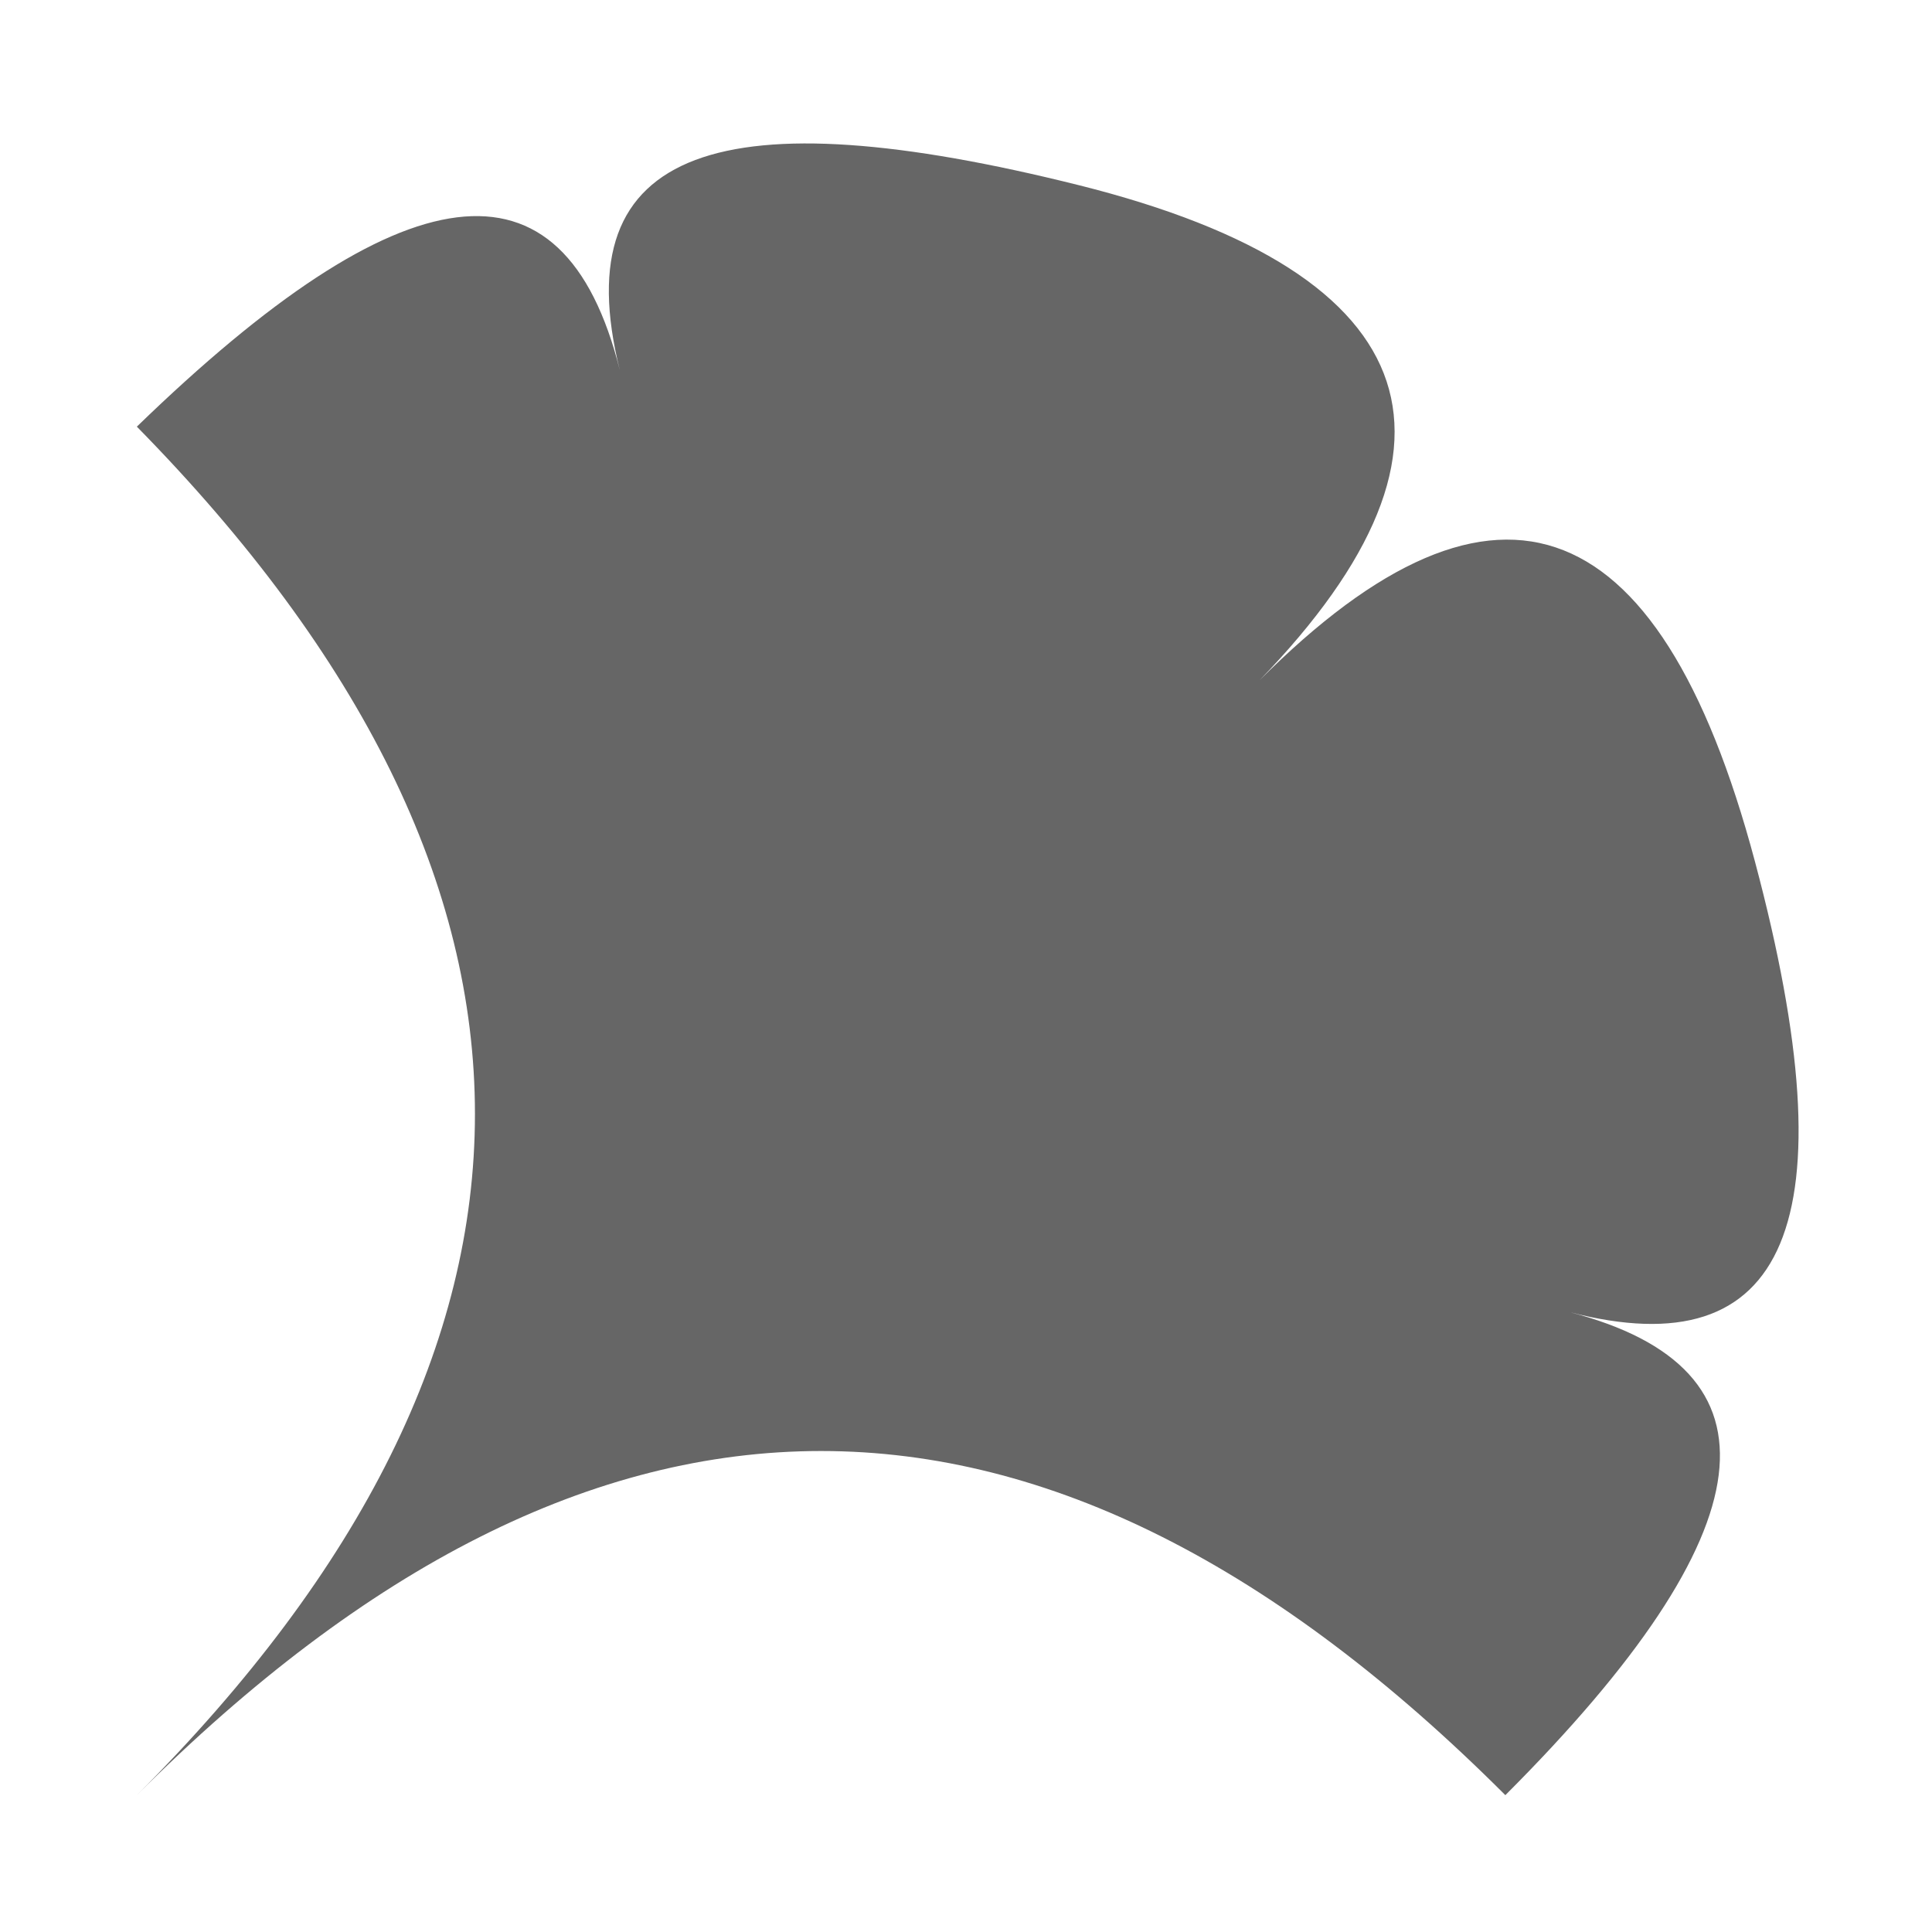
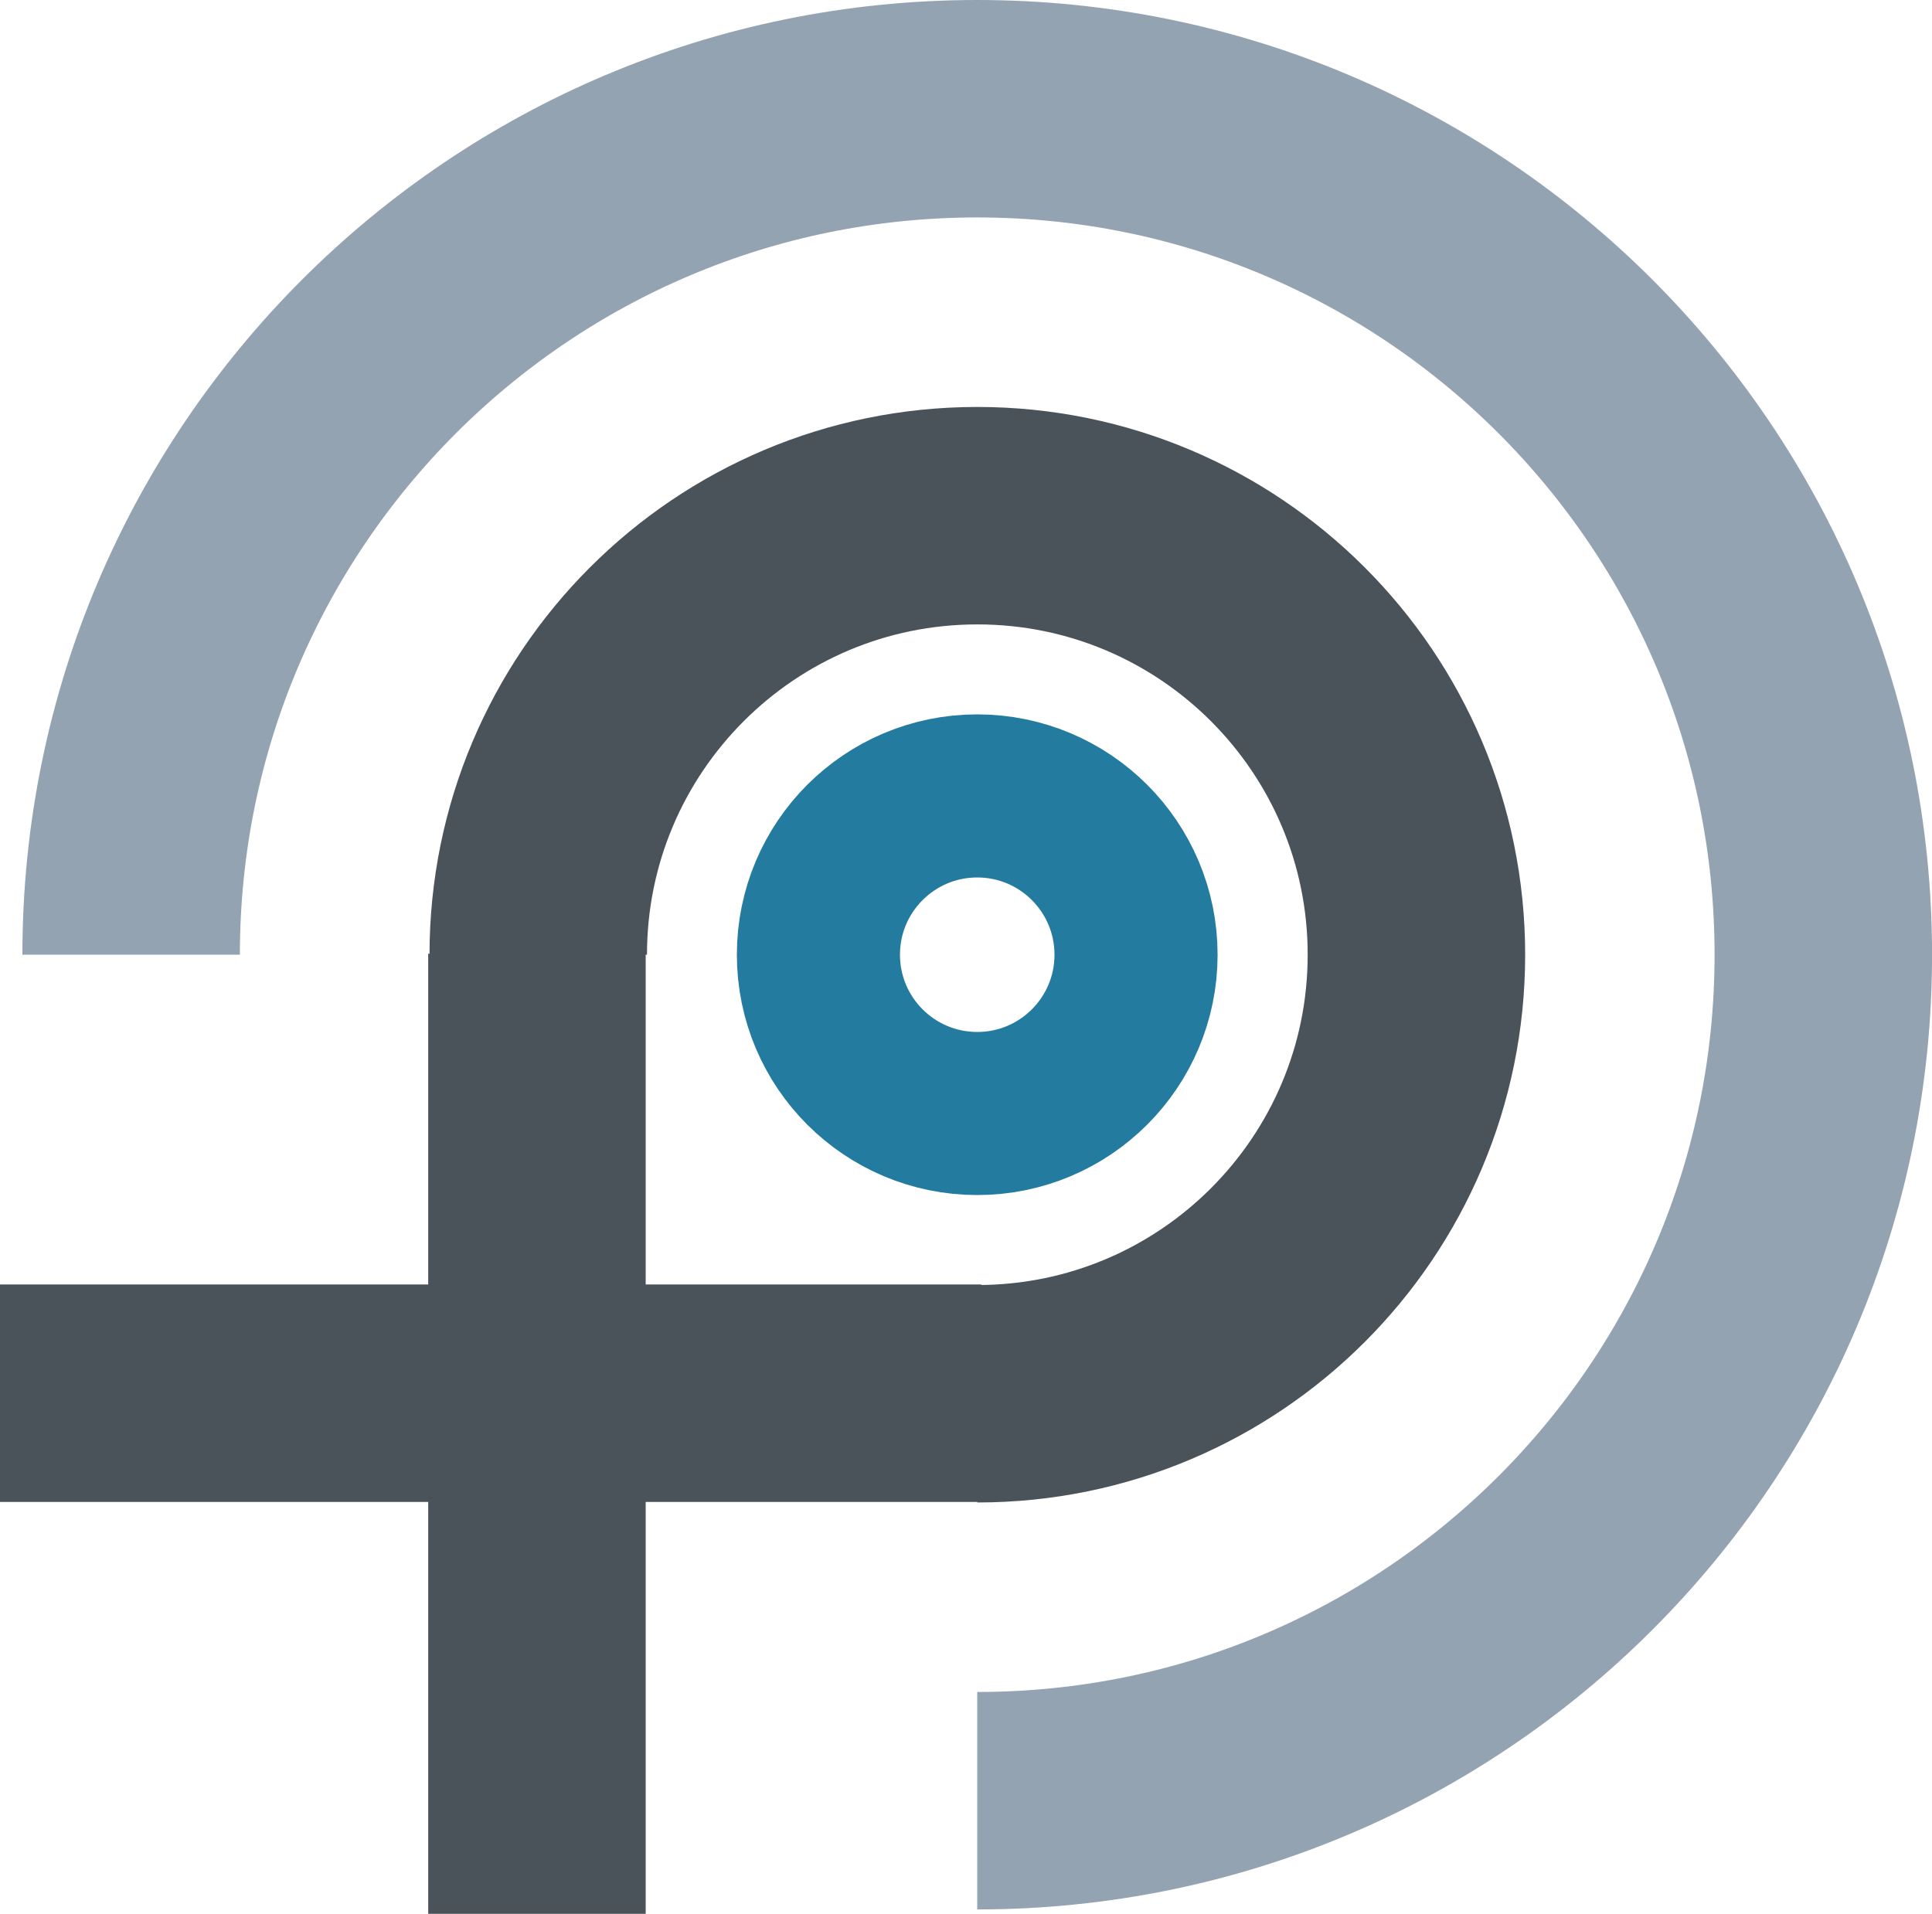
- <svg xmlns="http://www.w3.org/2000/svg" version="1.1" x="0px" y="0px" width="24px" height="24px" viewBox="0 0 24 24">
-   <style type="text/css">
- 	.st0{fill:#666666;}
- </style>
-   <path class="st0" d="M1.7,22.3c5.7-5.7,11.3-5.7,17,0c3.3-3.3,3.5-5.3,0.8-6c2.7,0.7,3.5-1.1,2.3-5.6s-3.3-5.2-6.3-2.1  c3-3,2.3-5.2-2.1-6.3S7,1.8,7.7,4.6C7,1.8,5,2.1,1.7,5.3C7.3,11,7.3,16.7,1.7,22.3" />
+ <svg xmlns="http://www.w3.org/2000/svg" viewBox="0 0 355.35 352.05">
+   <defs>
+     <style>.cls-1,.cls-2,.cls-3{fill:none;stroke-miterlimit:10;}.cls-1{stroke:#93a3b1;}.cls-1,.cls-3{stroke-width:40px;}.cls-2{stroke:#247ba0;stroke-width:30px;}.cls-3{stroke:#4a525a;}</style>
+   </defs>
+   <g id="圖層_2" data-name="圖層 2">
+     <g id="圖層_1-2" data-name="圖層 1">
+       <path class="cls-1" d="M24.12,175.62A155.62,155.62,0,1,1,179.74,331.24" />
+       <circle class="cls-2" cx="179.74" cy="175.62" r="29.21" />
+       <path class="cls-3" d="M99,175.62a80.76,80.76,0,1,1,80.76,80.76" />
+       <line class="cls-3" x1="98.76" y1="175.44" x2="98.76" y2="352.05" />
+       <line class="cls-3" y1="256.28" x2="180.49" y2="256.28" />
+     </g>
+   </g>
</svg>
